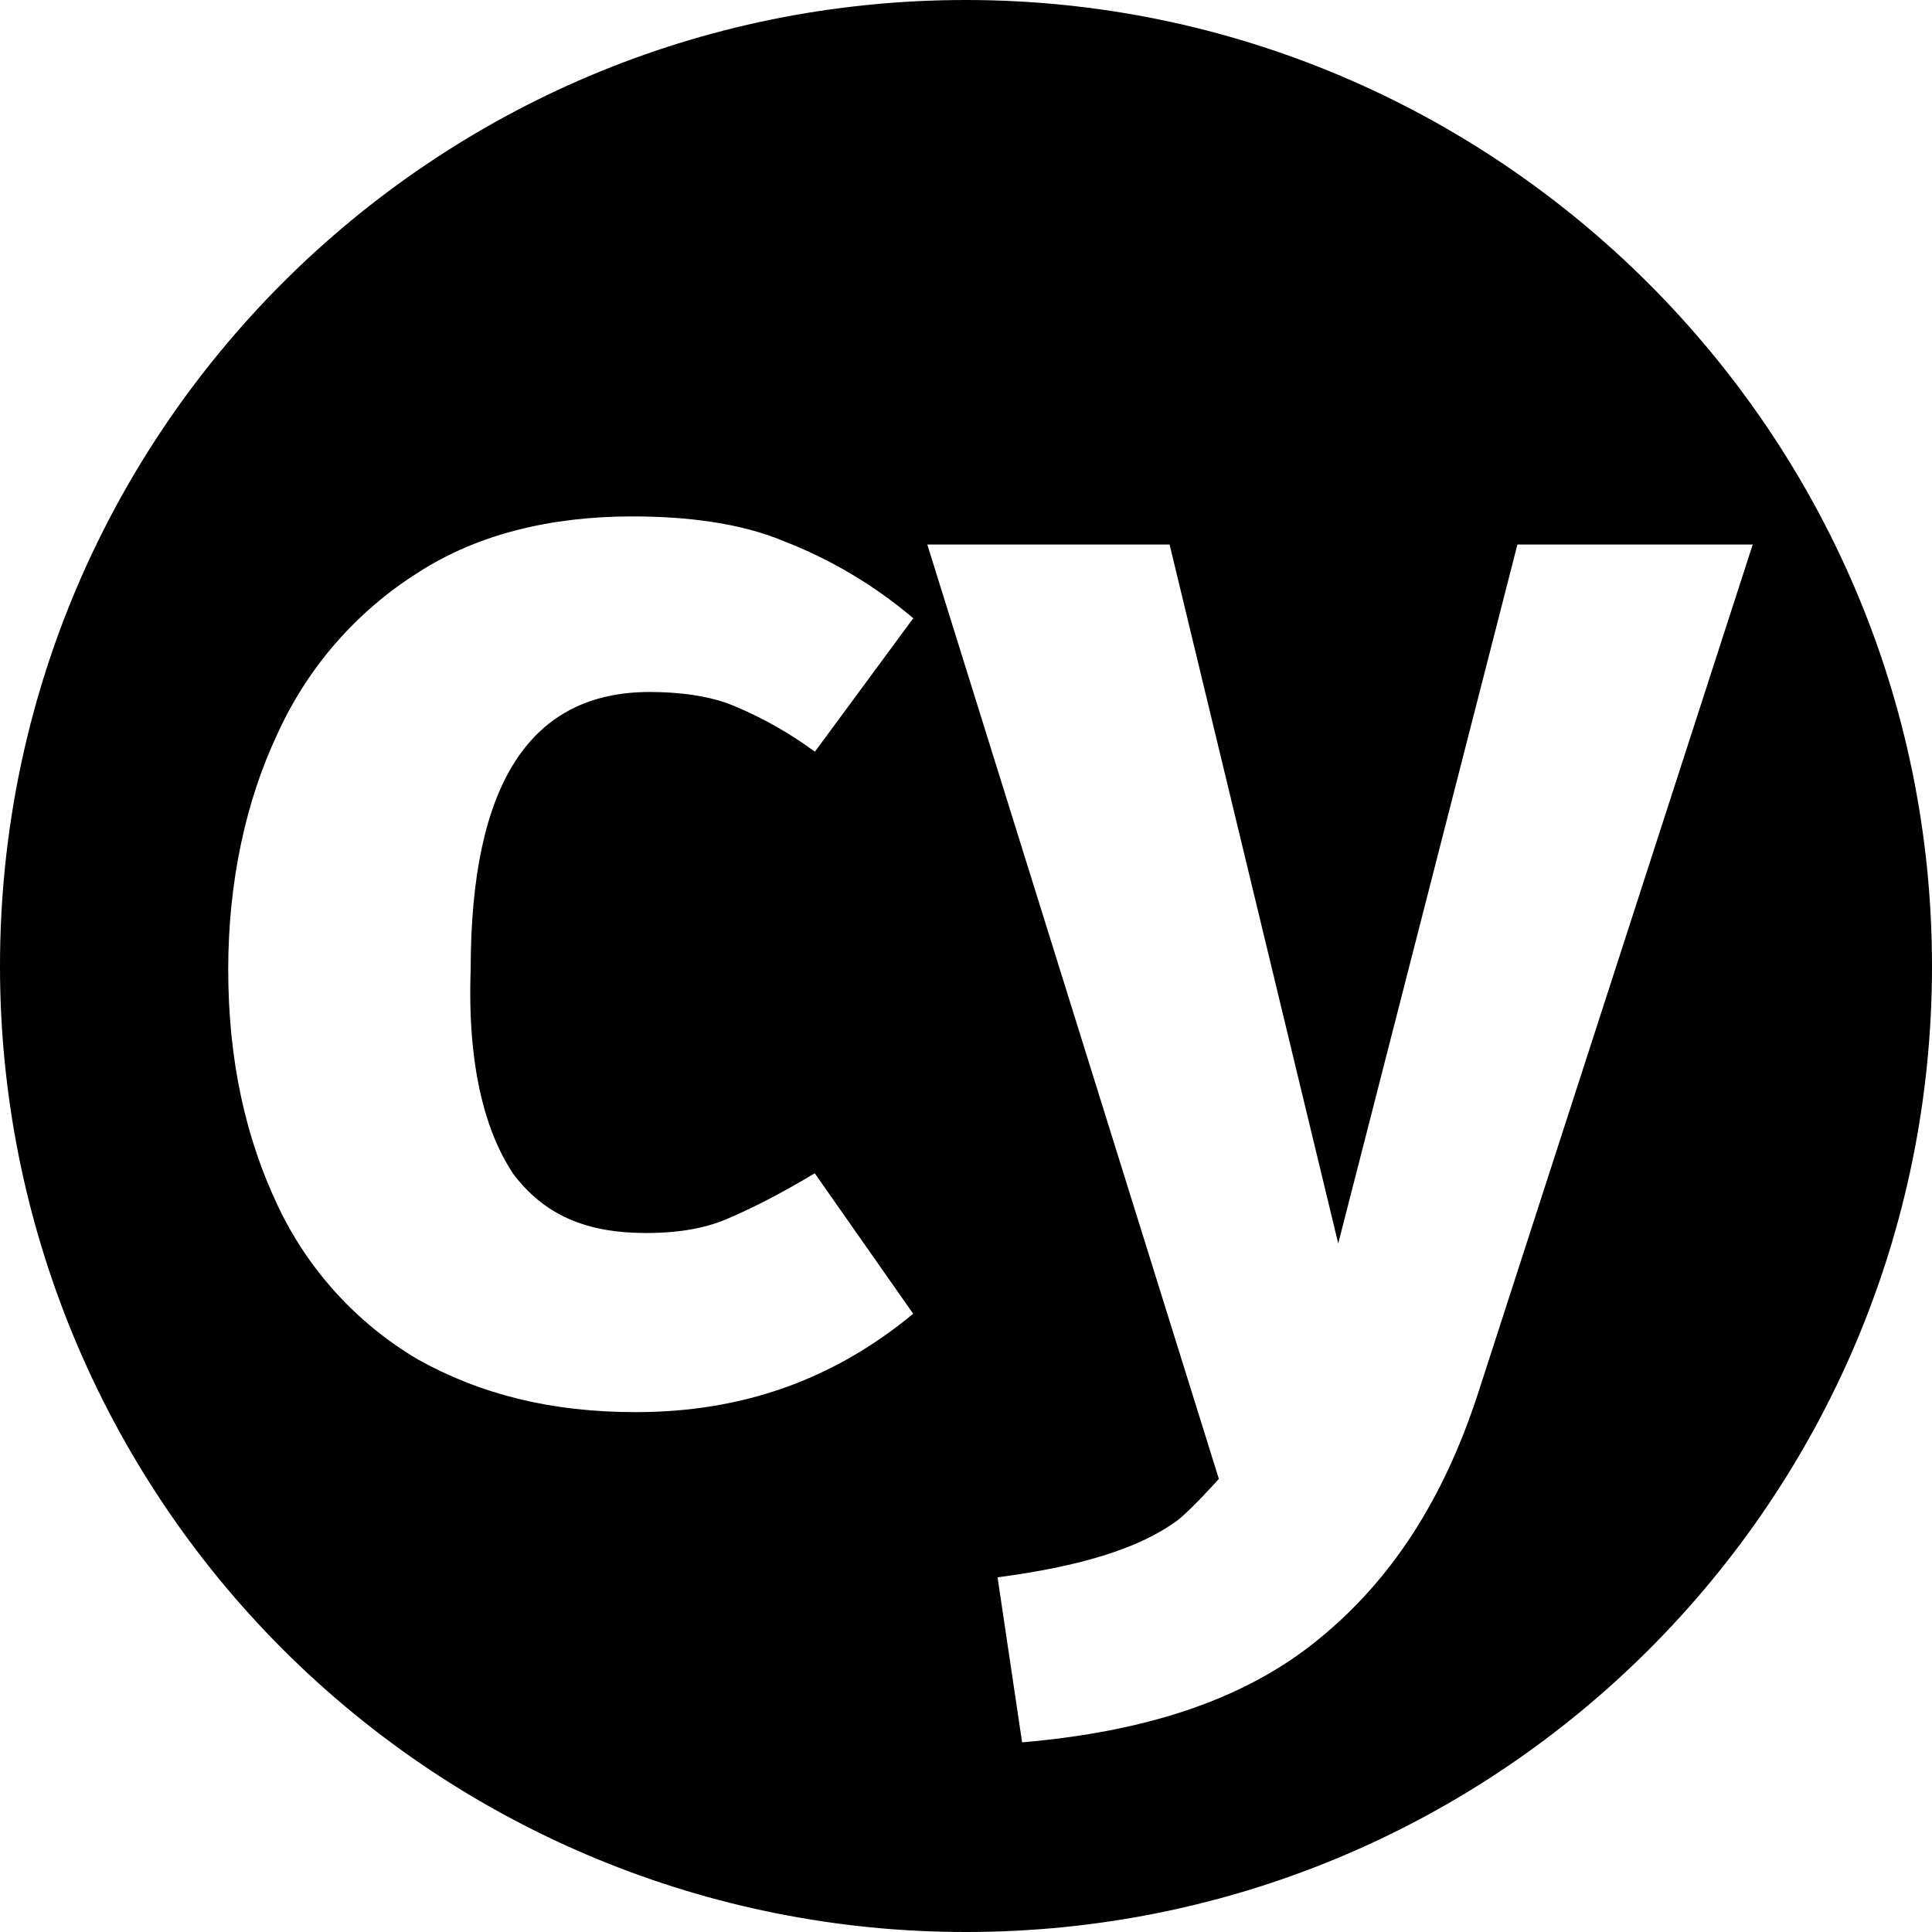
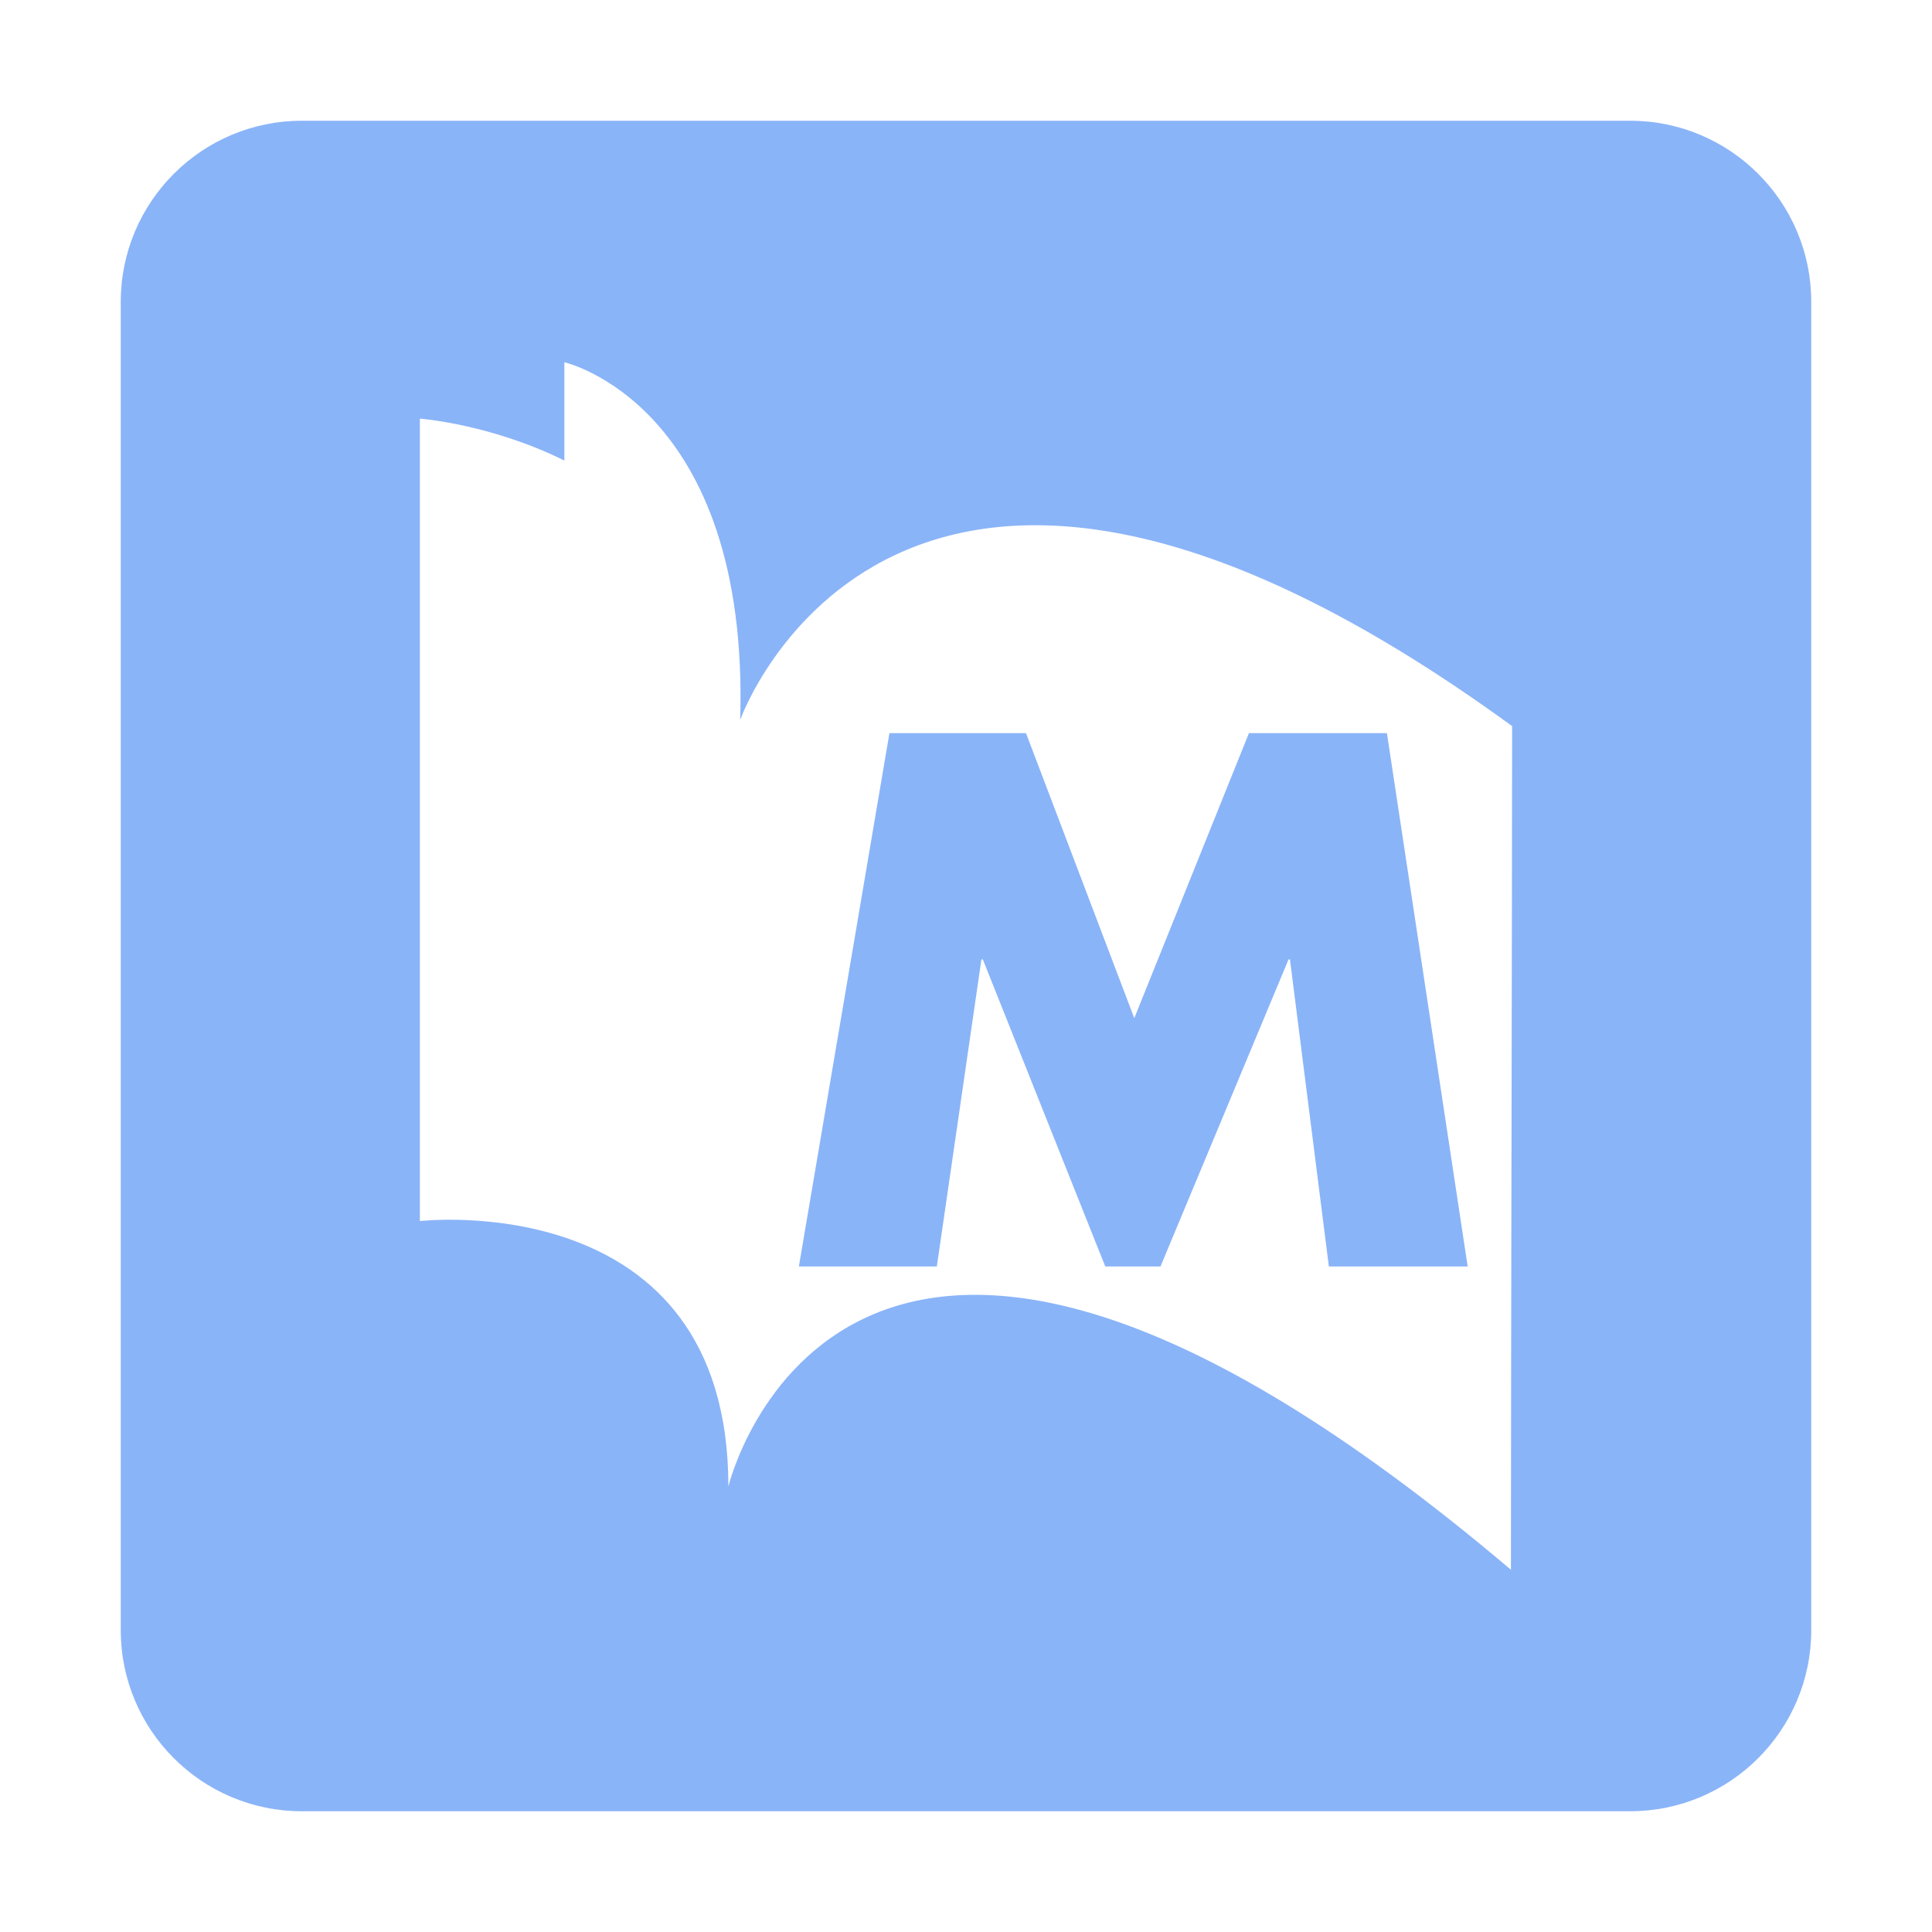
- <svg xmlns="http://www.w3.org/2000/svg" width="75" height="75" viewBox="0 0 24 24">
-   <path fill="currentColor" d="M11.998 0C5.366 0 0 5.367 0 12a11.992 11.992 0 0 0 12 12c6.633 0 12-5.367 12-12c-.001-6.633-5.412-12-12.002-12zM6.37 14.575c.392.523.916.742 1.657.742c.35 0 .699-.044 1.004-.175c.306-.13.655-.306 1.09-.567l1.223 1.745c-1.003.83-2.138 1.222-3.447 1.222c-1.048 0-1.92-.218-2.705-.654a4.393 4.393 0 0 1-1.746-1.92c-.392-.83-.611-1.79-.611-2.925c0-1.09.219-2.094.61-2.923a4.623 4.623 0 0 1 1.748-2.007c.741-.48 1.657-.698 2.661-.698c.699 0 1.353.087 1.877.305a5.64 5.64 0 0 1 1.614.96l-1.222 1.658A4.786 4.786 0 0 0 9.12 8.77c-.305-.13-.698-.174-1.048-.174c-1.483 0-2.225 1.134-2.225 3.446c-.043 1.18.175 2.008.524 2.532H6.37zm12 2.705c-.436 1.353-1.091 2.357-2.008 3.098c-.916.743-2.138 1.135-3.665 1.266l-.305-2.05c1.003-.132 1.745-.35 2.225-.7c.174-.13.524-.523.524-.523L11.519 6.764h3.01l2.095 8.683l2.226-8.683h2.923L18.37 17.28z" />
+ <svg xmlns="http://www.w3.org/2000/svg" width="75" height="75" viewBox="0 0 448 512">
+   <path fill="#8ab4f8" d="M48 32C21.5 32 0 53.5 0 80v352c0 26.5 21.5 48 48 48h352c26.5 0 48-21.5 48-48V80c0-26.5-21.5-48-48-48H48zm69.564 64s49.092 11.125 46.596 94.781c0 0 41.47-117.171 204.567 1.649c0 42.788-.315 172.242-.315 223.57c-176.897-149.88-207.385-22.068-207.385-22.068c0-79.856-81.754-70.34-81.754-70.34v-212.65s18.756 1.402 38.291 11.11V96zm86.147 98.283l-24.002 141.35h36.562l11.815-81.38h.373l32.447 81.38h14.633l33.94-81.38h.373l10.314 81.38h36.783l-21.402-141.35h-36.563l-30.388 75.541l-28.696-75.54h-36.19z" />
</svg>
